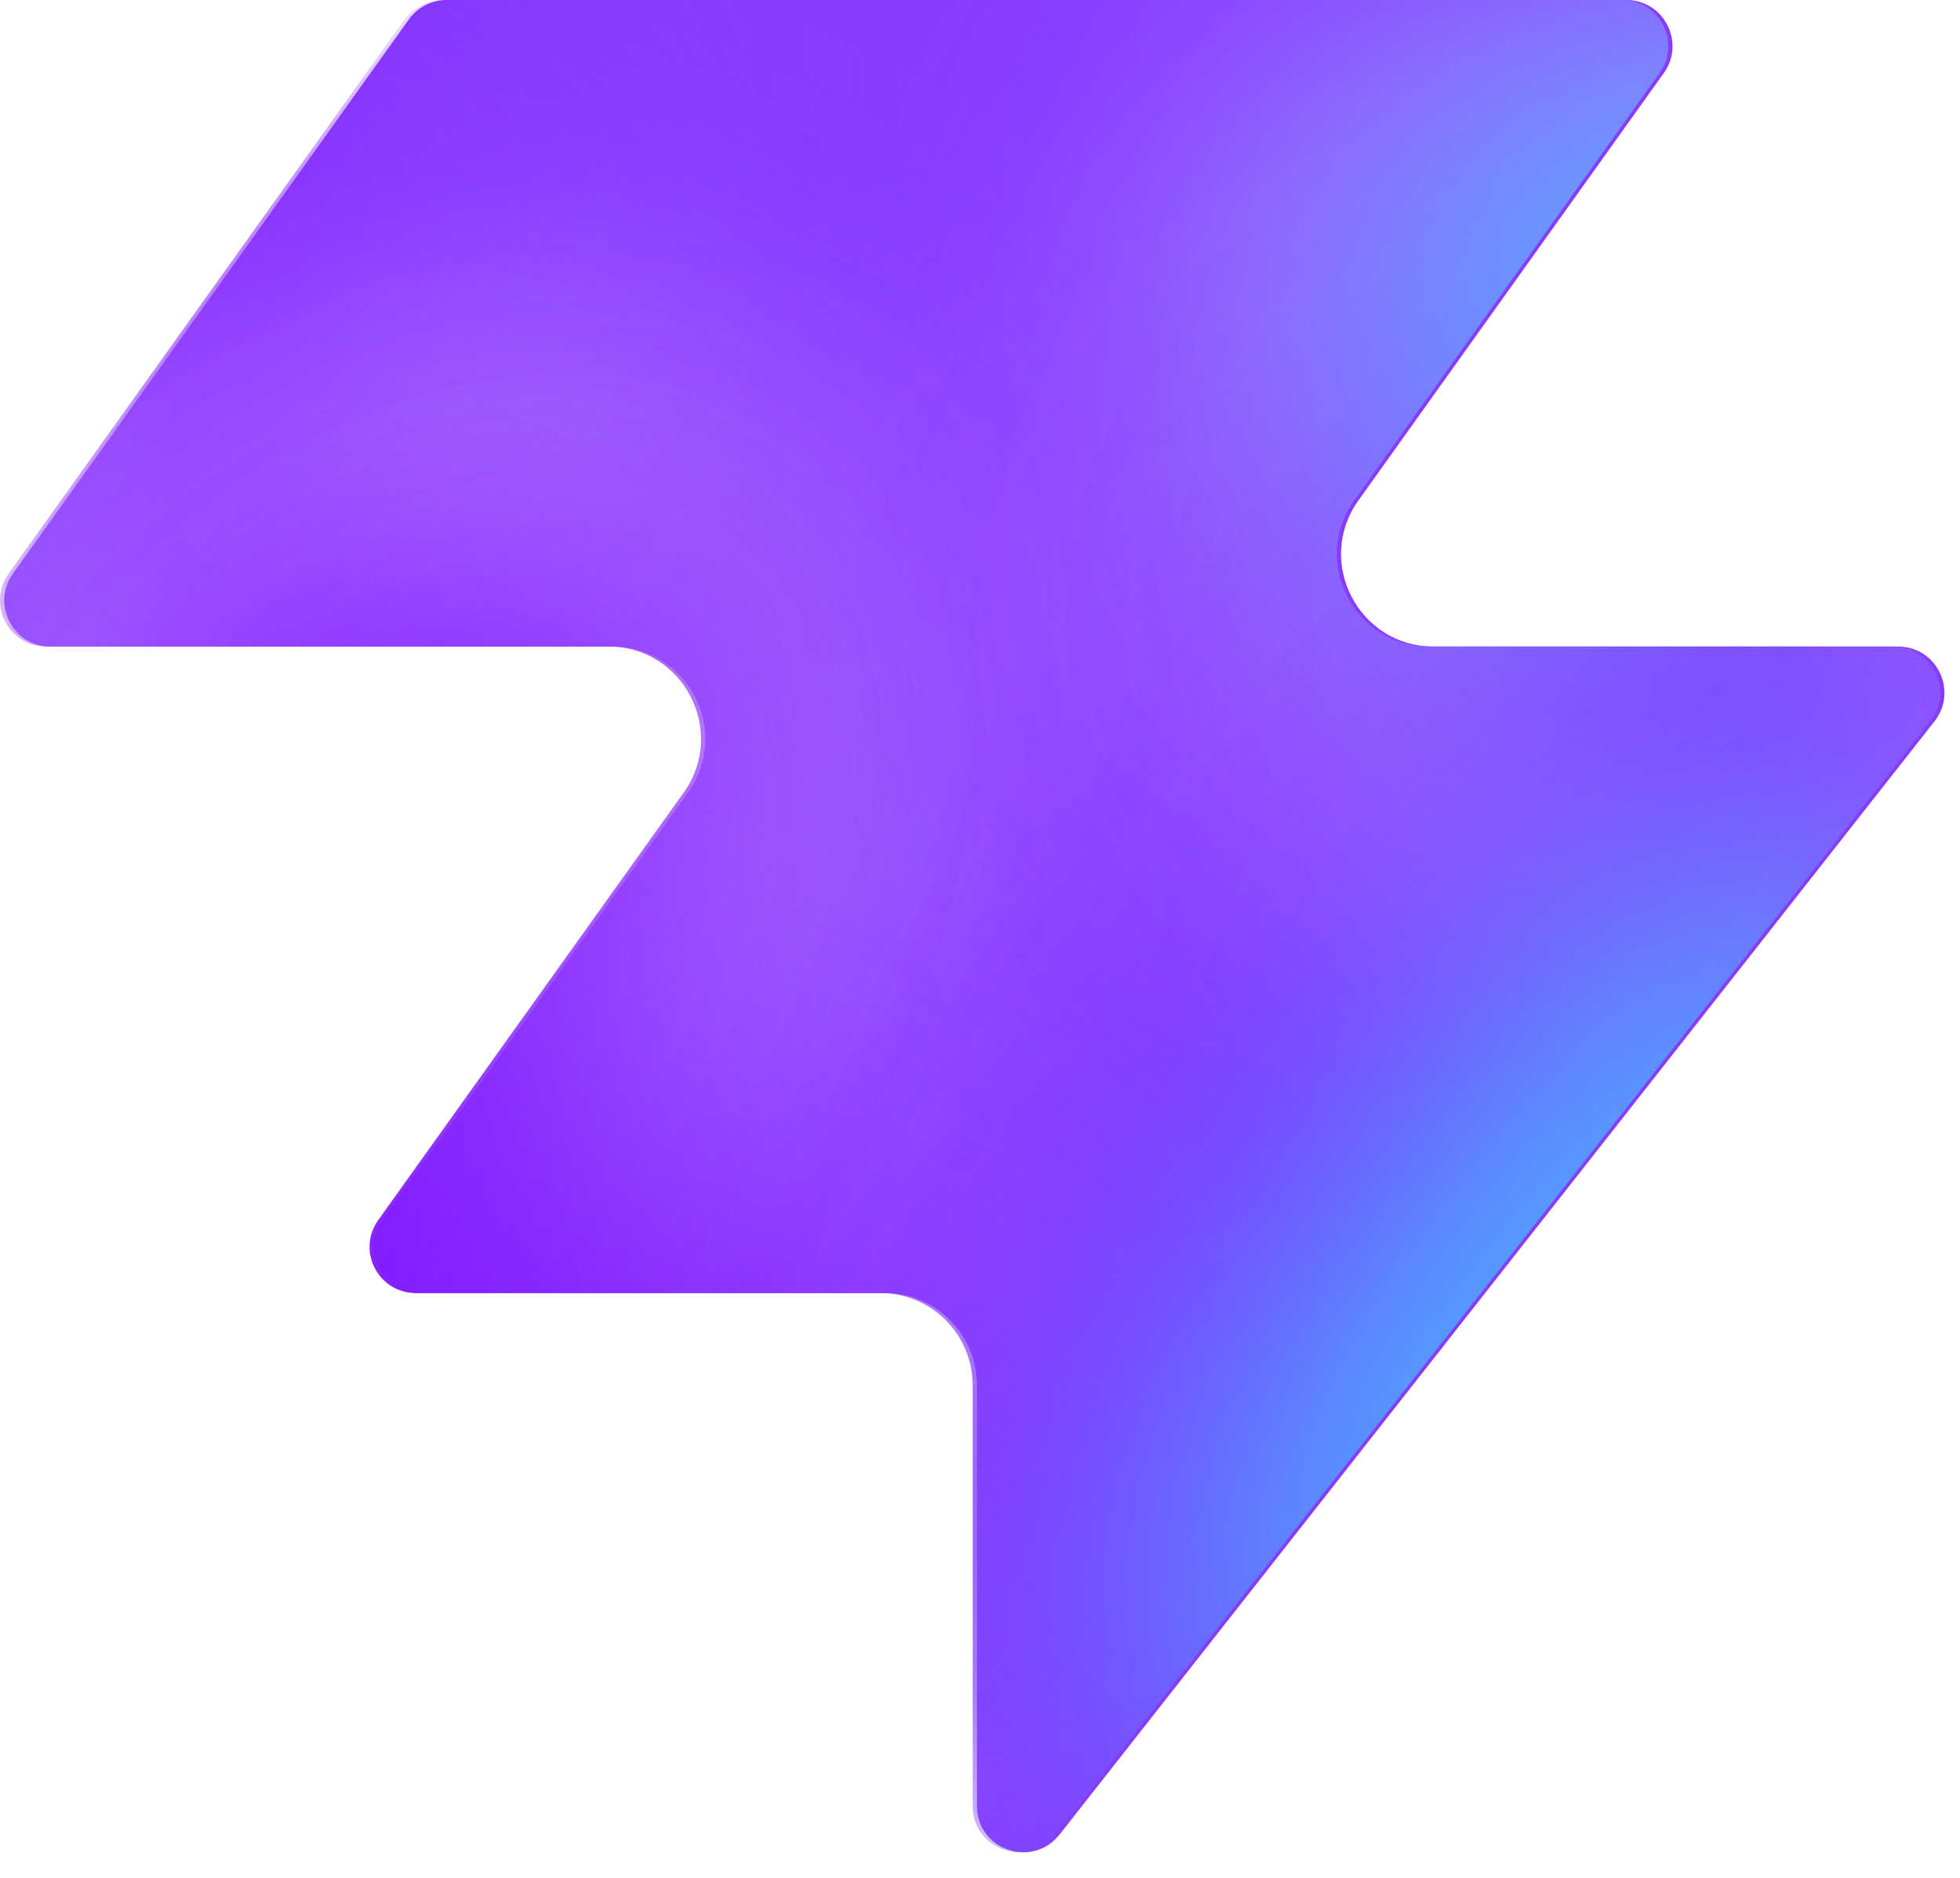
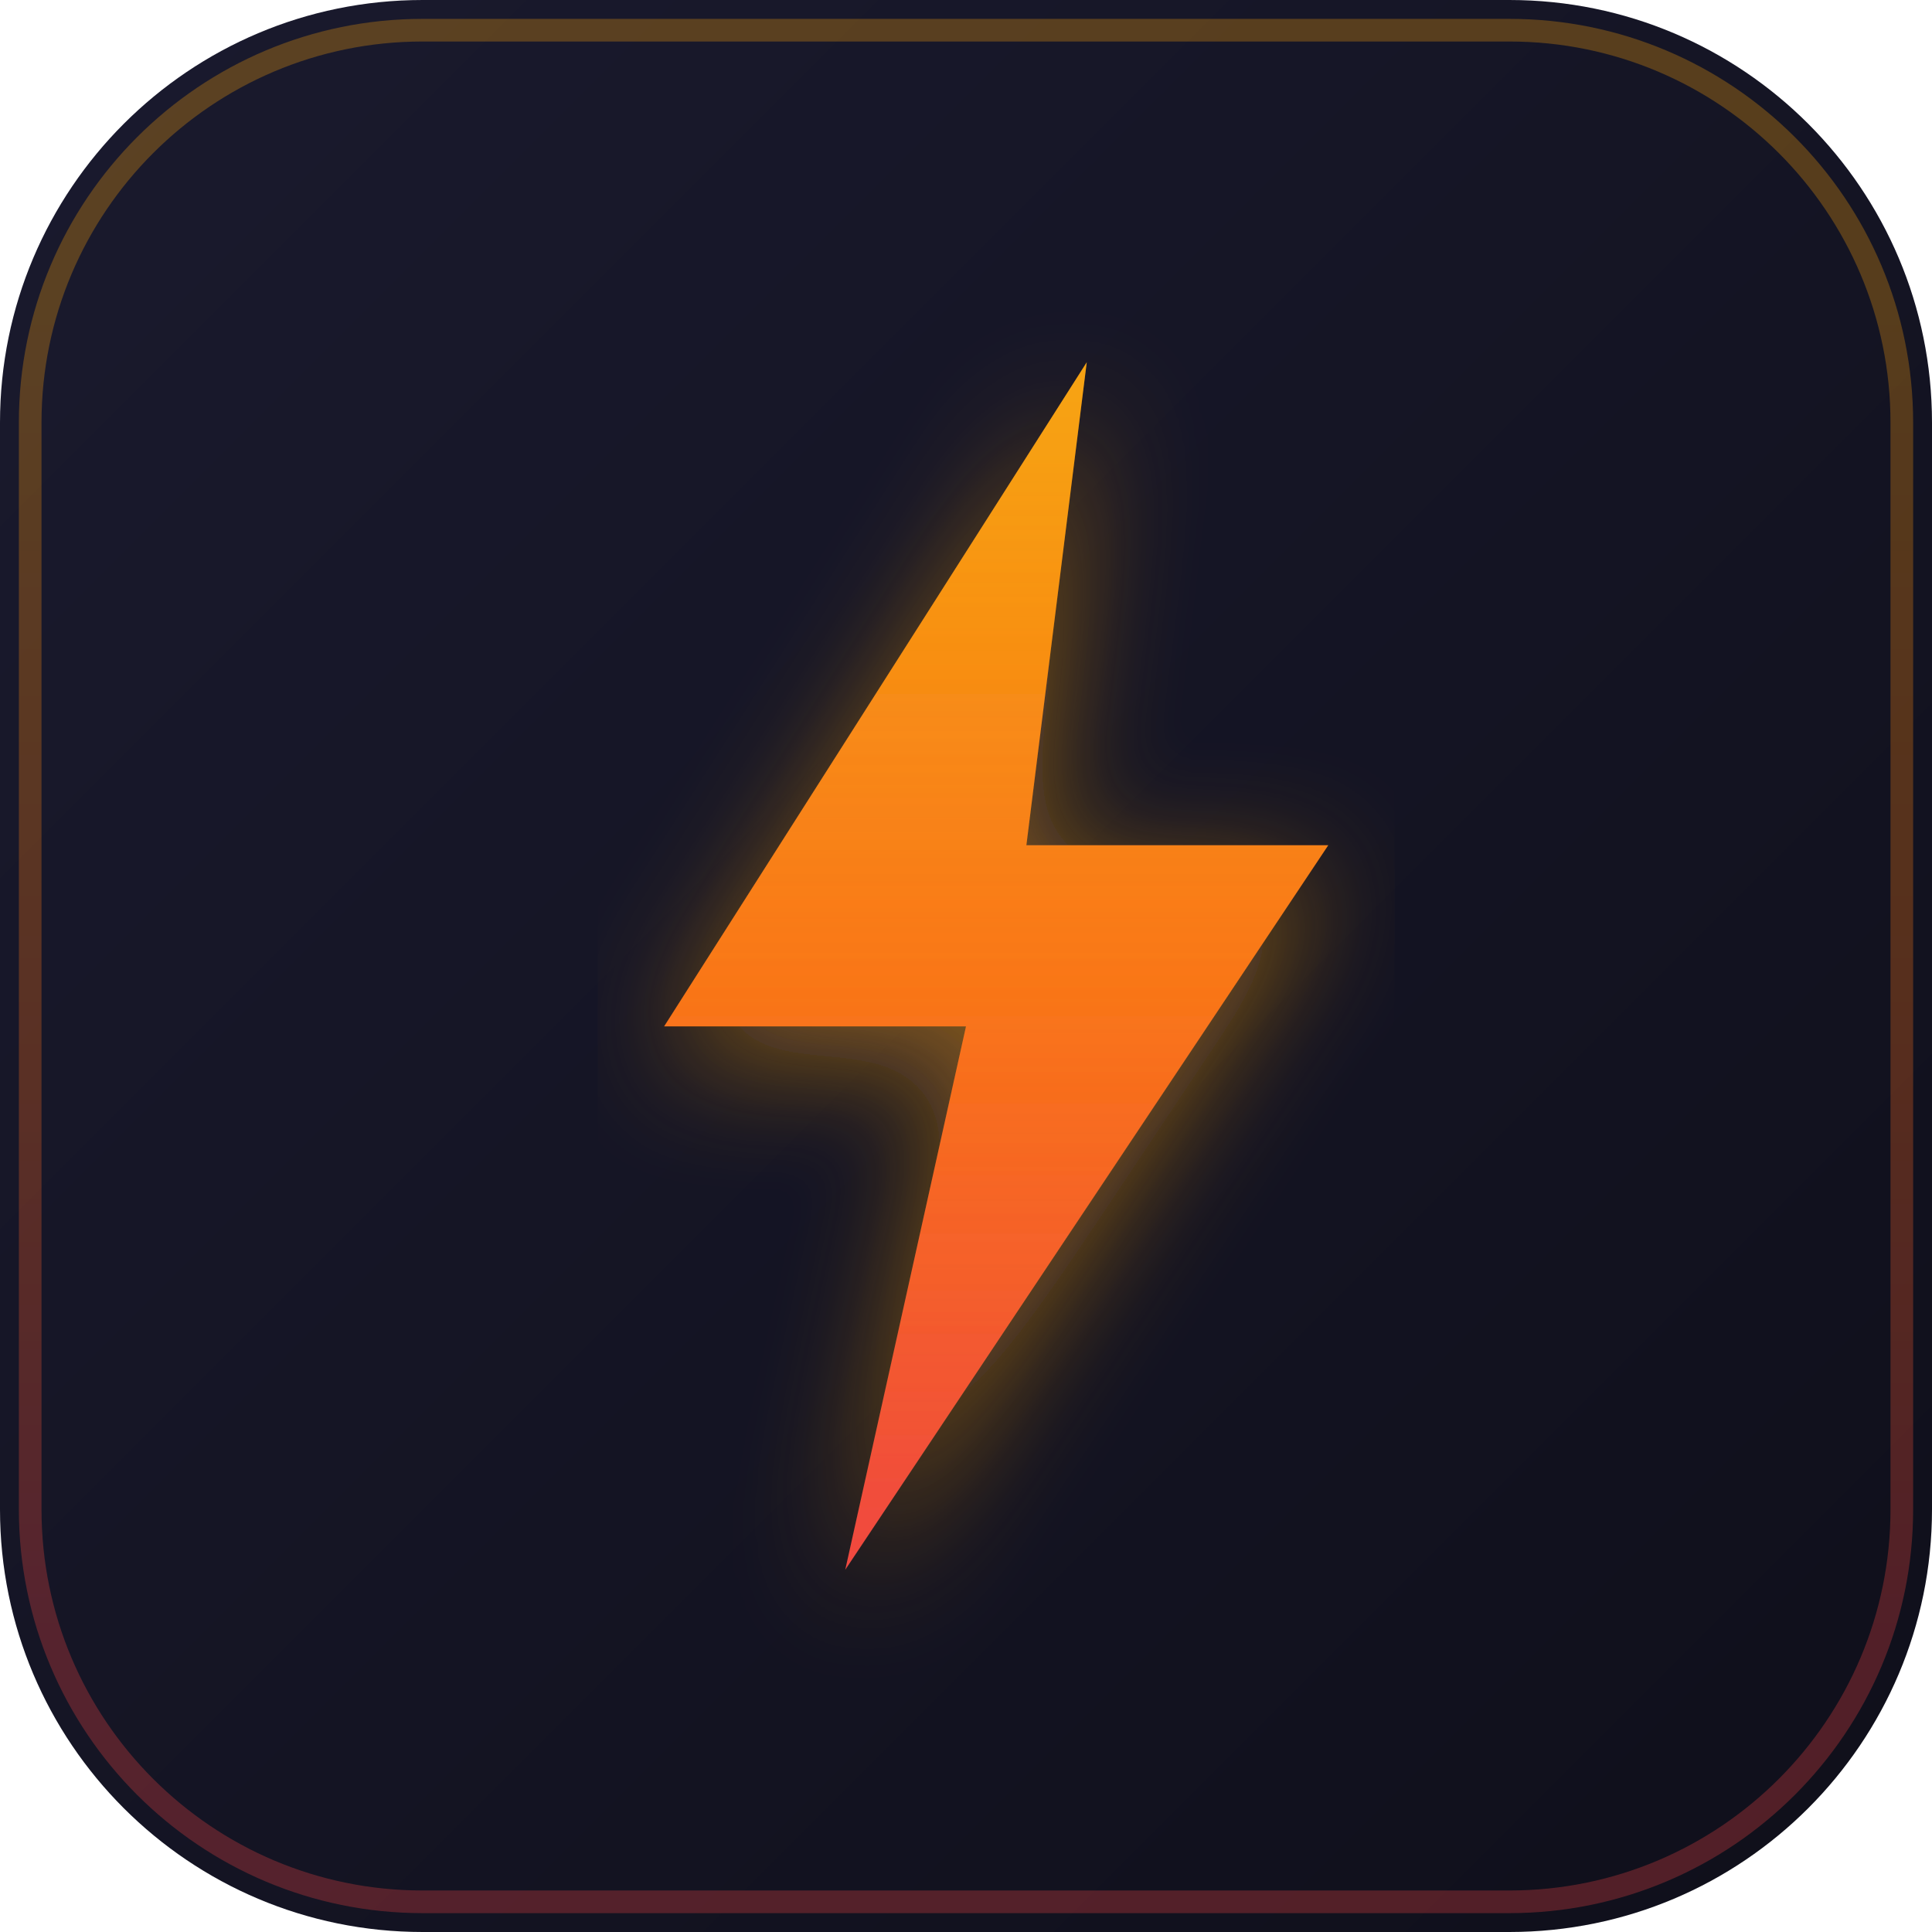
- <svg xmlns="http://www.w3.org/2000/svg" width="48" height="46" fill="none" viewBox="0 0 48 46">
-   <path fill="#863bff" d="M25.946 44.938c-.664.845-2.021.375-2.021-.698V33.937a2.26 2.26 0 0 0-2.262-2.262H10.287c-.92 0-1.456-1.04-.92-1.788l7.48-10.471c1.07-1.497 0-3.578-1.842-3.578H1.237c-.92 0-1.456-1.04-.92-1.788L10.013.474c.214-.297.556-.474.92-.474h28.894c.92 0 1.456 1.04.92 1.788l-7.48 10.471c-1.07 1.498 0 3.579 1.842 3.579h11.377c.943 0 1.473 1.088.89 1.83L25.947 44.94z" style="fill:#863bff;fill:color(display-p3 .525 .23 1);fill-opacity:1" />
-   <mask id="a" width="48" height="46" x="0" y="0" maskUnits="userSpaceOnUse" style="mask-type:alpha">
-     <path fill="#000" d="M25.842 44.938c-.664.844-2.021.375-2.021-.698V33.937a2.26 2.26 0 0 0-2.262-2.262H10.183c-.92 0-1.456-1.04-.92-1.788l7.48-10.471c1.07-1.498 0-3.579-1.842-3.579H1.133c-.92 0-1.456-1.04-.92-1.787L9.91.473c.214-.297.556-.474.92-.474h28.894c.92 0 1.456 1.04.92 1.788l-7.48 10.471c-1.07 1.498 0 3.578 1.842 3.578h11.377c.943 0 1.473 1.088.89 1.832L25.843 44.94z" style="fill:#000;fill-opacity:1" />
-   </mask>
-   <g mask="url(#a)">
-     <g filter="url(#b)">
-       <ellipse cx="5.508" cy="14.704" fill="#ede6ff" rx="5.508" ry="14.704" style="fill:#ede6ff;fill:color(display-p3 .927 .903 1);fill-opacity:1" transform="matrix(.00324 1 1 -.00324 -4.47 31.516)" />
-     </g>
-     <g filter="url(#c)">
-       <ellipse cx="10.399" cy="29.851" fill="#ede6ff" rx="10.399" ry="29.851" style="fill:#ede6ff;fill:color(display-p3 .927 .903 1);fill-opacity:1" transform="matrix(.00324 1 1 -.00324 -39.328 7.883)" />
-     </g>
-     <g filter="url(#d)">
-       <ellipse cx="5.508" cy="30.487" fill="#7e14ff" rx="5.508" ry="30.487" style="fill:#7e14ff;fill:color(display-p3 .492 .077 1);fill-opacity:1" transform="rotate(89.814 -25.913 -14.639)scale(1 -1)" />
-     </g>
-     <g filter="url(#e)">
-       <ellipse cx="5.508" cy="30.599" fill="#7e14ff" rx="5.508" ry="30.599" style="fill:#7e14ff;fill:color(display-p3 .492 .077 1);fill-opacity:1" transform="rotate(89.814 -32.644 -3.334)scale(1 -1)" />
-     </g>
-     <g filter="url(#f)">
-       <ellipse cx="5.508" cy="30.599" fill="#7e14ff" rx="5.508" ry="30.599" style="fill:#7e14ff;fill:color(display-p3 .492 .077 1);fill-opacity:1" transform="matrix(.00324 1 1 -.00324 -34.34 30.47)" />
-     </g>
-     <g filter="url(#g)">
-       <ellipse cx="14.072" cy="22.078" fill="#ede6ff" rx="14.072" ry="22.078" style="fill:#ede6ff;fill:color(display-p3 .927 .903 1);fill-opacity:1" transform="rotate(93.35 24.506 48.493)scale(-1 1)" />
-     </g>
-     <g filter="url(#h)">
-       <ellipse cx="3.47" cy="21.501" fill="#7e14ff" rx="3.47" ry="21.501" style="fill:#7e14ff;fill:color(display-p3 .492 .077 1);fill-opacity:1" transform="rotate(89.009 28.708 47.59)scale(-1 1)" />
-     </g>
-     <g filter="url(#i)">
-       <ellipse cx="3.47" cy="21.501" fill="#7e14ff" rx="3.47" ry="21.501" style="fill:#7e14ff;fill:color(display-p3 .492 .077 1);fill-opacity:1" transform="rotate(89.009 28.708 47.59)scale(-1 1)" />
-     </g>
-     <g filter="url(#j)">
-       <ellipse cx=".387" cy="8.972" fill="#7e14ff" rx="4.407" ry="29.108" style="fill:#7e14ff;fill:color(display-p3 .492 .077 1);fill-opacity:1" transform="rotate(39.51 .387 8.972)" />
-     </g>
-     <g filter="url(#k)">
-       <ellipse cx="47.523" cy="-6.092" fill="#7e14ff" rx="4.407" ry="29.108" style="fill:#7e14ff;fill:color(display-p3 .492 .077 1);fill-opacity:1" transform="rotate(37.892 47.523 -6.092)" />
-     </g>
-     <g filter="url(#l)">
-       <ellipse cx="41.412" cy="6.333" fill="#47bfff" rx="5.971" ry="9.665" style="fill:#47bfff;fill:color(display-p3 .28 .748 1);fill-opacity:1" transform="rotate(37.892 41.412 6.333)" />
-     </g>
-     <g filter="url(#m)">
-       <ellipse cx="-1.879" cy="38.332" fill="#7e14ff" rx="4.407" ry="29.108" style="fill:#7e14ff;fill:color(display-p3 .492 .077 1);fill-opacity:1" transform="rotate(37.892 -1.88 38.332)" />
-     </g>
-     <g filter="url(#n)">
-       <ellipse cx="-1.879" cy="38.332" fill="#7e14ff" rx="4.407" ry="29.108" style="fill:#7e14ff;fill:color(display-p3 .492 .077 1);fill-opacity:1" transform="rotate(37.892 -1.88 38.332)" />
-     </g>
-     <g filter="url(#o)">
-       <ellipse cx="35.651" cy="29.907" fill="#7e14ff" rx="4.407" ry="29.108" style="fill:#7e14ff;fill:color(display-p3 .492 .077 1);fill-opacity:1" transform="rotate(37.892 35.651 29.907)" />
-     </g>
-     <g filter="url(#p)">
-       <ellipse cx="38.418" cy="32.4" fill="#47bfff" rx="5.971" ry="15.297" style="fill:#47bfff;fill:color(display-p3 .28 .748 1);fill-opacity:1" transform="rotate(37.892 38.418 32.4)" />
-     </g>
-   </g>
+ <svg xmlns="http://www.w3.org/2000/svg" width="128" height="128" viewBox="0 0 128 128">
  <defs>
-     <filter id="b" width="60.045" height="41.654" x="-19.77" y="16.149" color-interpolation-filters="sRGB" filterUnits="userSpaceOnUse">
-       <feFlood flood-opacity="0" result="BackgroundImageFix" />
-       <feBlend in="SourceGraphic" in2="BackgroundImageFix" result="shape" />
-       <feGaussianBlur result="effect1_foregroundBlur_2002_17158" stdDeviation="7.659" />
-     </filter>
-     <filter id="c" width="90.34" height="51.437" x="-54.613" y="-7.533" color-interpolation-filters="sRGB" filterUnits="userSpaceOnUse">
-       <feFlood flood-opacity="0" result="BackgroundImageFix" />
-       <feBlend in="SourceGraphic" in2="BackgroundImageFix" result="shape" />
-       <feGaussianBlur result="effect1_foregroundBlur_2002_17158" stdDeviation="7.659" />
-     </filter>
-     <filter id="d" width="79.355" height="29.4" x="-49.64" y="2.03" color-interpolation-filters="sRGB" filterUnits="userSpaceOnUse">
-       <feFlood flood-opacity="0" result="BackgroundImageFix" />
-       <feBlend in="SourceGraphic" in2="BackgroundImageFix" result="shape" />
-       <feGaussianBlur result="effect1_foregroundBlur_2002_17158" stdDeviation="4.596" />
-     </filter>
-     <filter id="e" width="79.579" height="29.4" x="-45.045" y="20.029" color-interpolation-filters="sRGB" filterUnits="userSpaceOnUse">
-       <feFlood flood-opacity="0" result="BackgroundImageFix" />
-       <feBlend in="SourceGraphic" in2="BackgroundImageFix" result="shape" />
-       <feGaussianBlur result="effect1_foregroundBlur_2002_17158" stdDeviation="4.596" />
-     </filter>
-     <filter id="f" width="79.579" height="29.4" x="-43.513" y="21.178" color-interpolation-filters="sRGB" filterUnits="userSpaceOnUse">
-       <feFlood flood-opacity="0" result="BackgroundImageFix" />
-       <feBlend in="SourceGraphic" in2="BackgroundImageFix" result="shape" />
-       <feGaussianBlur result="effect1_foregroundBlur_2002_17158" stdDeviation="4.596" />
-     </filter>
-     <filter id="g" width="74.749" height="58.852" x="15.756" y="-17.901" color-interpolation-filters="sRGB" filterUnits="userSpaceOnUse">
-       <feFlood flood-opacity="0" result="BackgroundImageFix" />
-       <feBlend in="SourceGraphic" in2="BackgroundImageFix" result="shape" />
-       <feGaussianBlur result="effect1_foregroundBlur_2002_17158" stdDeviation="7.659" />
-     </filter>
-     <filter id="h" width="61.377" height="25.362" x="23.548" y="2.284" color-interpolation-filters="sRGB" filterUnits="userSpaceOnUse">
-       <feFlood flood-opacity="0" result="BackgroundImageFix" />
-       <feBlend in="SourceGraphic" in2="BackgroundImageFix" result="shape" />
-       <feGaussianBlur result="effect1_foregroundBlur_2002_17158" stdDeviation="4.596" />
-     </filter>
-     <filter id="i" width="61.377" height="25.362" x="23.548" y="2.284" color-interpolation-filters="sRGB" filterUnits="userSpaceOnUse">
-       <feFlood flood-opacity="0" result="BackgroundImageFix" />
-       <feBlend in="SourceGraphic" in2="BackgroundImageFix" result="shape" />
-       <feGaussianBlur result="effect1_foregroundBlur_2002_17158" stdDeviation="4.596" />
-     </filter>
-     <filter id="j" width="56.045" height="63.649" x="-27.636" y="-22.853" color-interpolation-filters="sRGB" filterUnits="userSpaceOnUse">
-       <feFlood flood-opacity="0" result="BackgroundImageFix" />
-       <feBlend in="SourceGraphic" in2="BackgroundImageFix" result="shape" />
-       <feGaussianBlur result="effect1_foregroundBlur_2002_17158" stdDeviation="4.596" />
-     </filter>
-     <filter id="k" width="54.814" height="64.646" x="20.116" y="-38.415" color-interpolation-filters="sRGB" filterUnits="userSpaceOnUse">
-       <feFlood flood-opacity="0" result="BackgroundImageFix" />
-       <feBlend in="SourceGraphic" in2="BackgroundImageFix" result="shape" />
-       <feGaussianBlur result="effect1_foregroundBlur_2002_17158" stdDeviation="4.596" />
-     </filter>
-     <filter id="l" width="33.541" height="35.313" x="24.641" y="-11.323" color-interpolation-filters="sRGB" filterUnits="userSpaceOnUse">
-       <feFlood flood-opacity="0" result="BackgroundImageFix" />
-       <feBlend in="SourceGraphic" in2="BackgroundImageFix" result="shape" />
-       <feGaussianBlur result="effect1_foregroundBlur_2002_17158" stdDeviation="4.596" />
-     </filter>
-     <filter id="m" width="54.814" height="64.646" x="-29.286" y="6.009" color-interpolation-filters="sRGB" filterUnits="userSpaceOnUse">
-       <feFlood flood-opacity="0" result="BackgroundImageFix" />
-       <feBlend in="SourceGraphic" in2="BackgroundImageFix" result="shape" />
-       <feGaussianBlur result="effect1_foregroundBlur_2002_17158" stdDeviation="4.596" />
-     </filter>
-     <filter id="n" width="54.814" height="64.646" x="-29.286" y="6.009" color-interpolation-filters="sRGB" filterUnits="userSpaceOnUse">
-       <feFlood flood-opacity="0" result="BackgroundImageFix" />
-       <feBlend in="SourceGraphic" in2="BackgroundImageFix" result="shape" />
-       <feGaussianBlur result="effect1_foregroundBlur_2002_17158" stdDeviation="4.596" />
-     </filter>
-     <filter id="o" width="54.814" height="64.646" x="8.244" y="-2.416" color-interpolation-filters="sRGB" filterUnits="userSpaceOnUse">
-       <feFlood flood-opacity="0" result="BackgroundImageFix" />
-       <feBlend in="SourceGraphic" in2="BackgroundImageFix" result="shape" />
-       <feGaussianBlur result="effect1_foregroundBlur_2002_17158" stdDeviation="4.596" />
-     </filter>
-     <filter id="p" width="39.409" height="43.623" x="18.713" y="10.588" color-interpolation-filters="sRGB" filterUnits="userSpaceOnUse">
-       <feFlood flood-opacity="0" result="BackgroundImageFix" />
-       <feBlend in="SourceGraphic" in2="BackgroundImageFix" result="shape" />
-       <feGaussianBlur result="effect1_foregroundBlur_2002_17158" stdDeviation="4.596" />
+     <linearGradient id="bg" x1="0" y1="0" x2="128" y2="128" gradientUnits="userSpaceOnUse">
+       <stop offset="0%" stop-color="#1a1a2e" />
+       <stop offset="100%" stop-color="#0f0f1a" />
+     </linearGradient>
+     <linearGradient id="bolt" x1="64" y1="20" x2="64" y2="108" gradientUnits="userSpaceOnUse">
+       <stop offset="0%" stop-color="#f59e0b" />
+       <stop offset="50%" stop-color="#f97316" />
+       <stop offset="100%" stop-color="#ef4444" />
+     </linearGradient>
+     <linearGradient id="glow" x1="64" y1="30" x2="64" y2="98" gradientUnits="userSpaceOnUse">
+       <stop offset="0%" stop-color="#fbbf24" stop-opacity="0.6" />
+       <stop offset="100%" stop-color="#f97316" stop-opacity="0" />
+     </linearGradient>
+     <filter id="shadow">
+       <feDropShadow dx="0" dy="2" stdDeviation="4" flood-color="#f59e0b" flood-opacity="0.5" />
    </filter>
  </defs>
+   <rect width="128" height="128" rx="28" fill="url(#bg)" />
+   <rect x="2" y="2" width="124" height="124" rx="26" fill="none" stroke="url(#bolt)" stroke-width="1.5" opacity="0.3" />
+   <path d="M72 24L44 68h20l-8 36 32-48H68z" fill="url(#bolt)" filter="url(#shadow)" />
+   <path d="M72 24L44 68h20l-8 36 32-48H68z" fill="url(#glow)" opacity="0.4" />
</svg>
